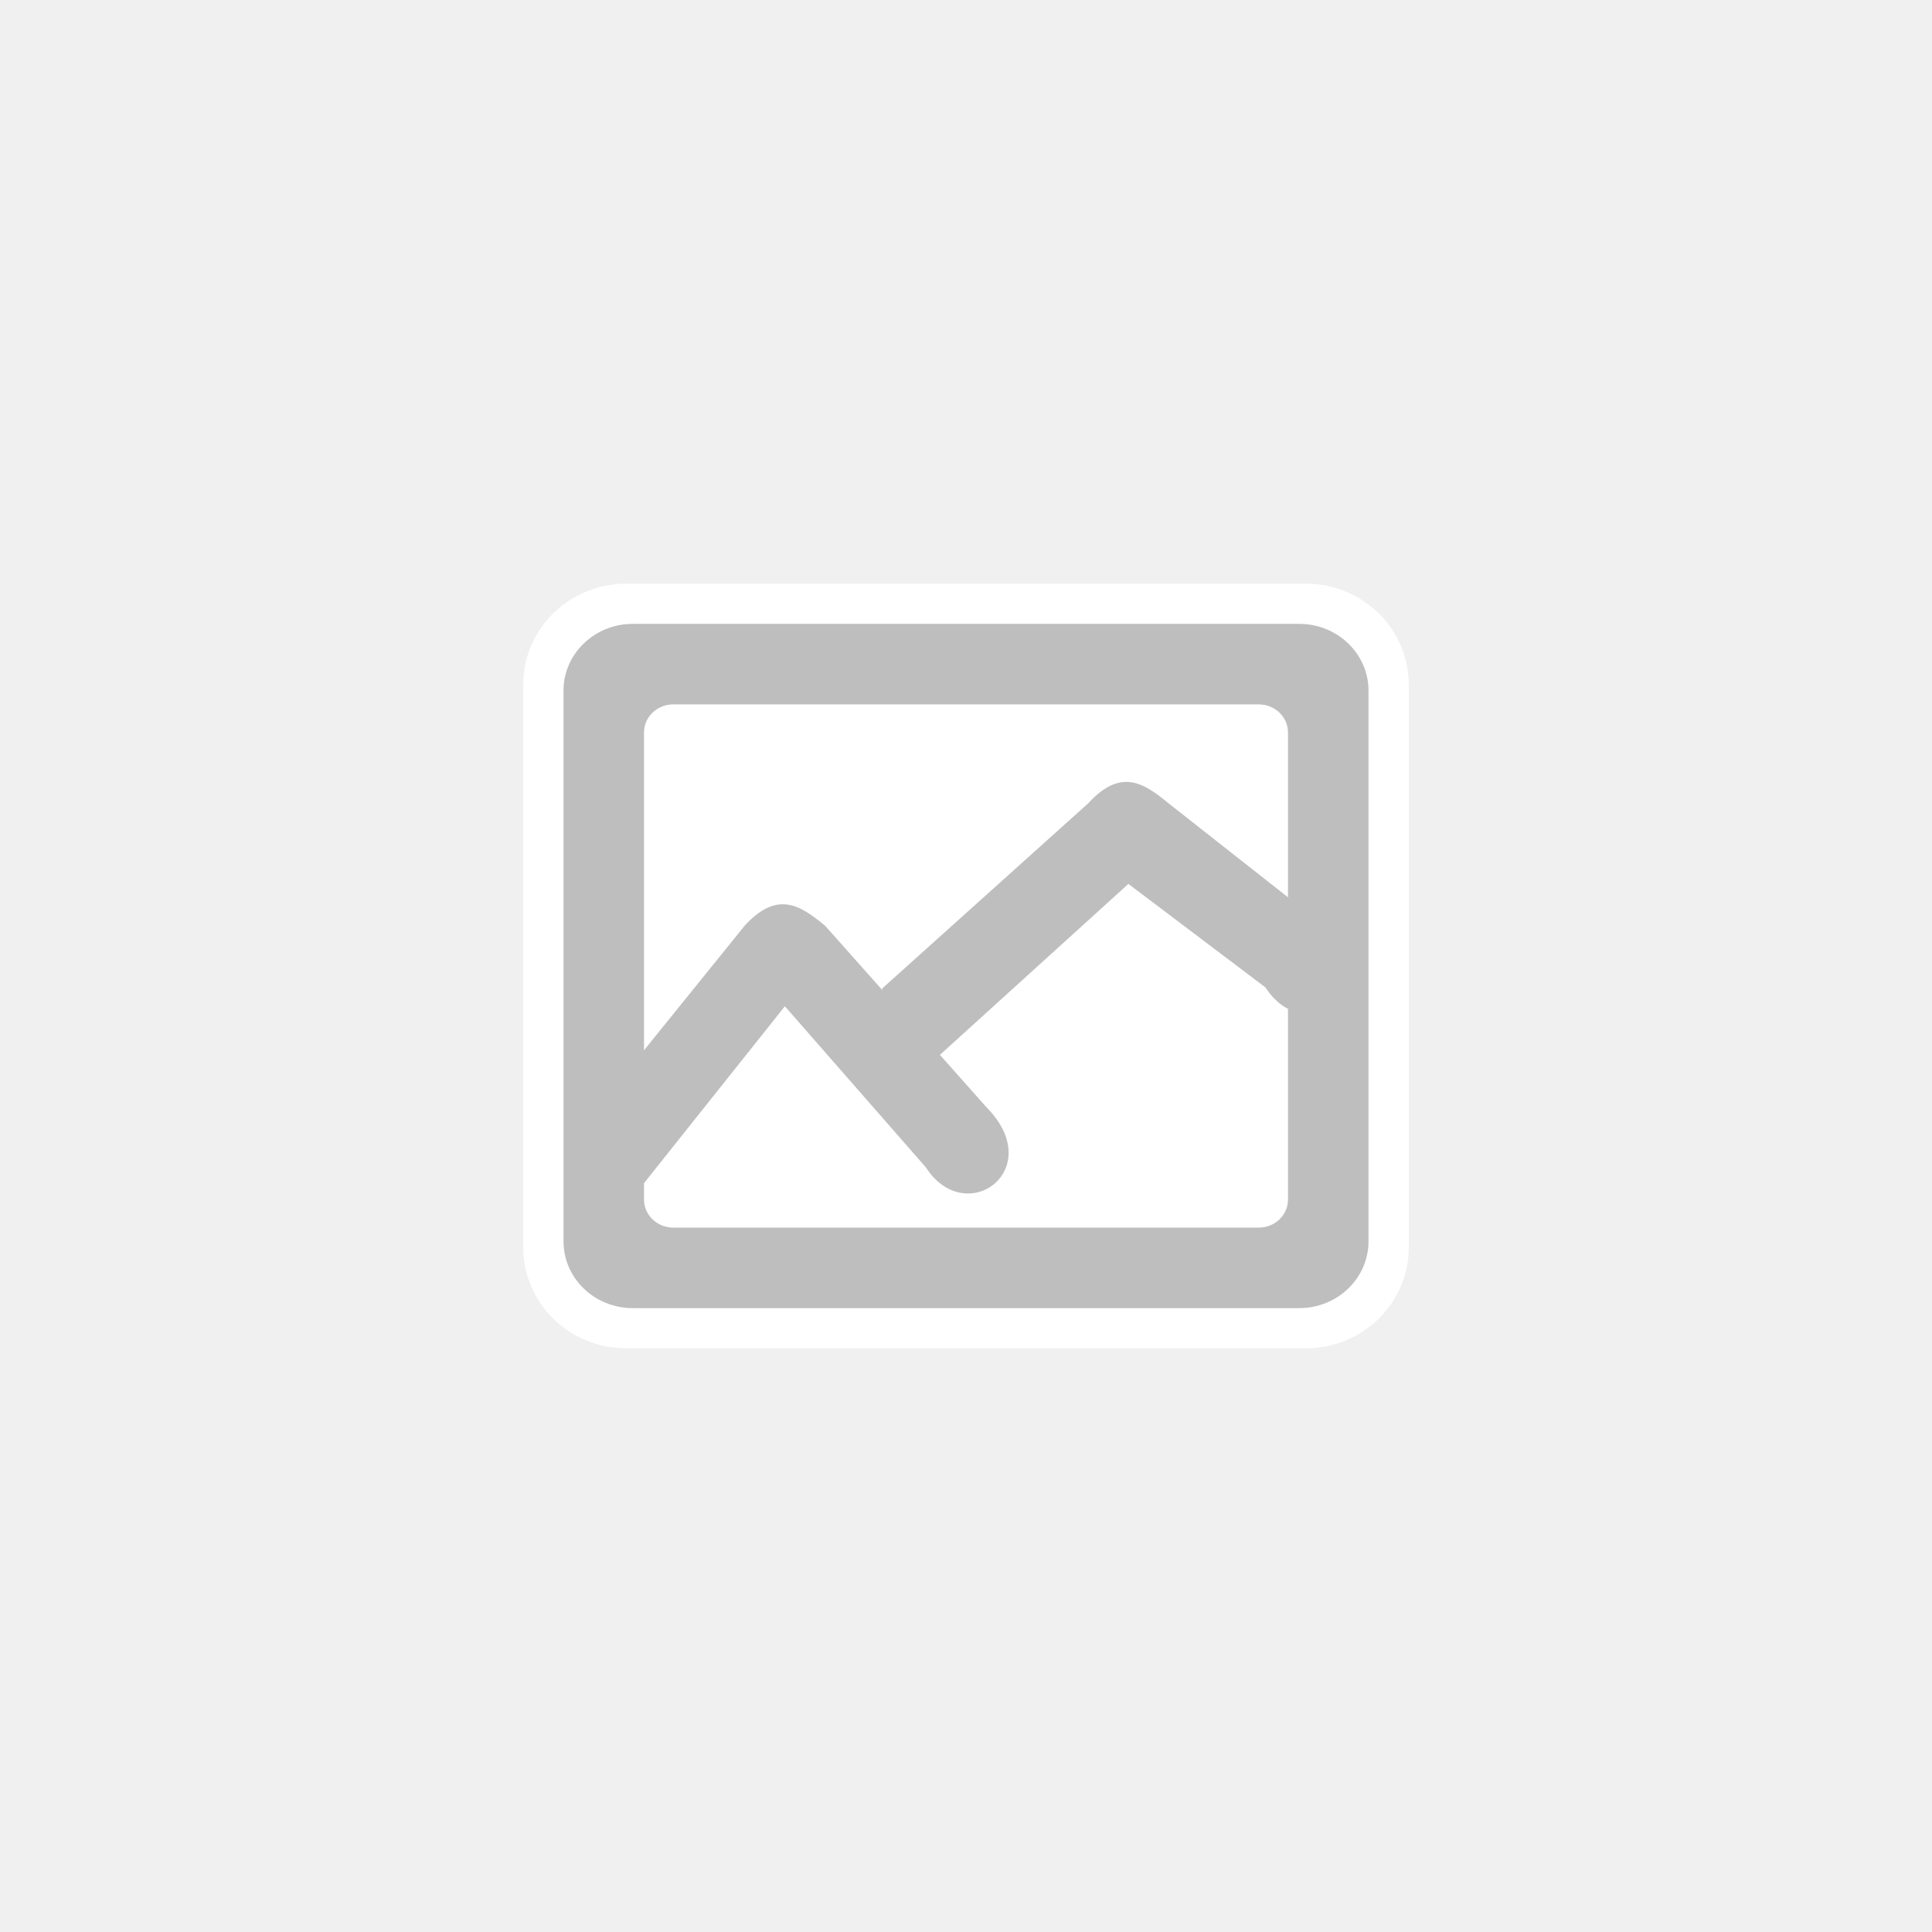
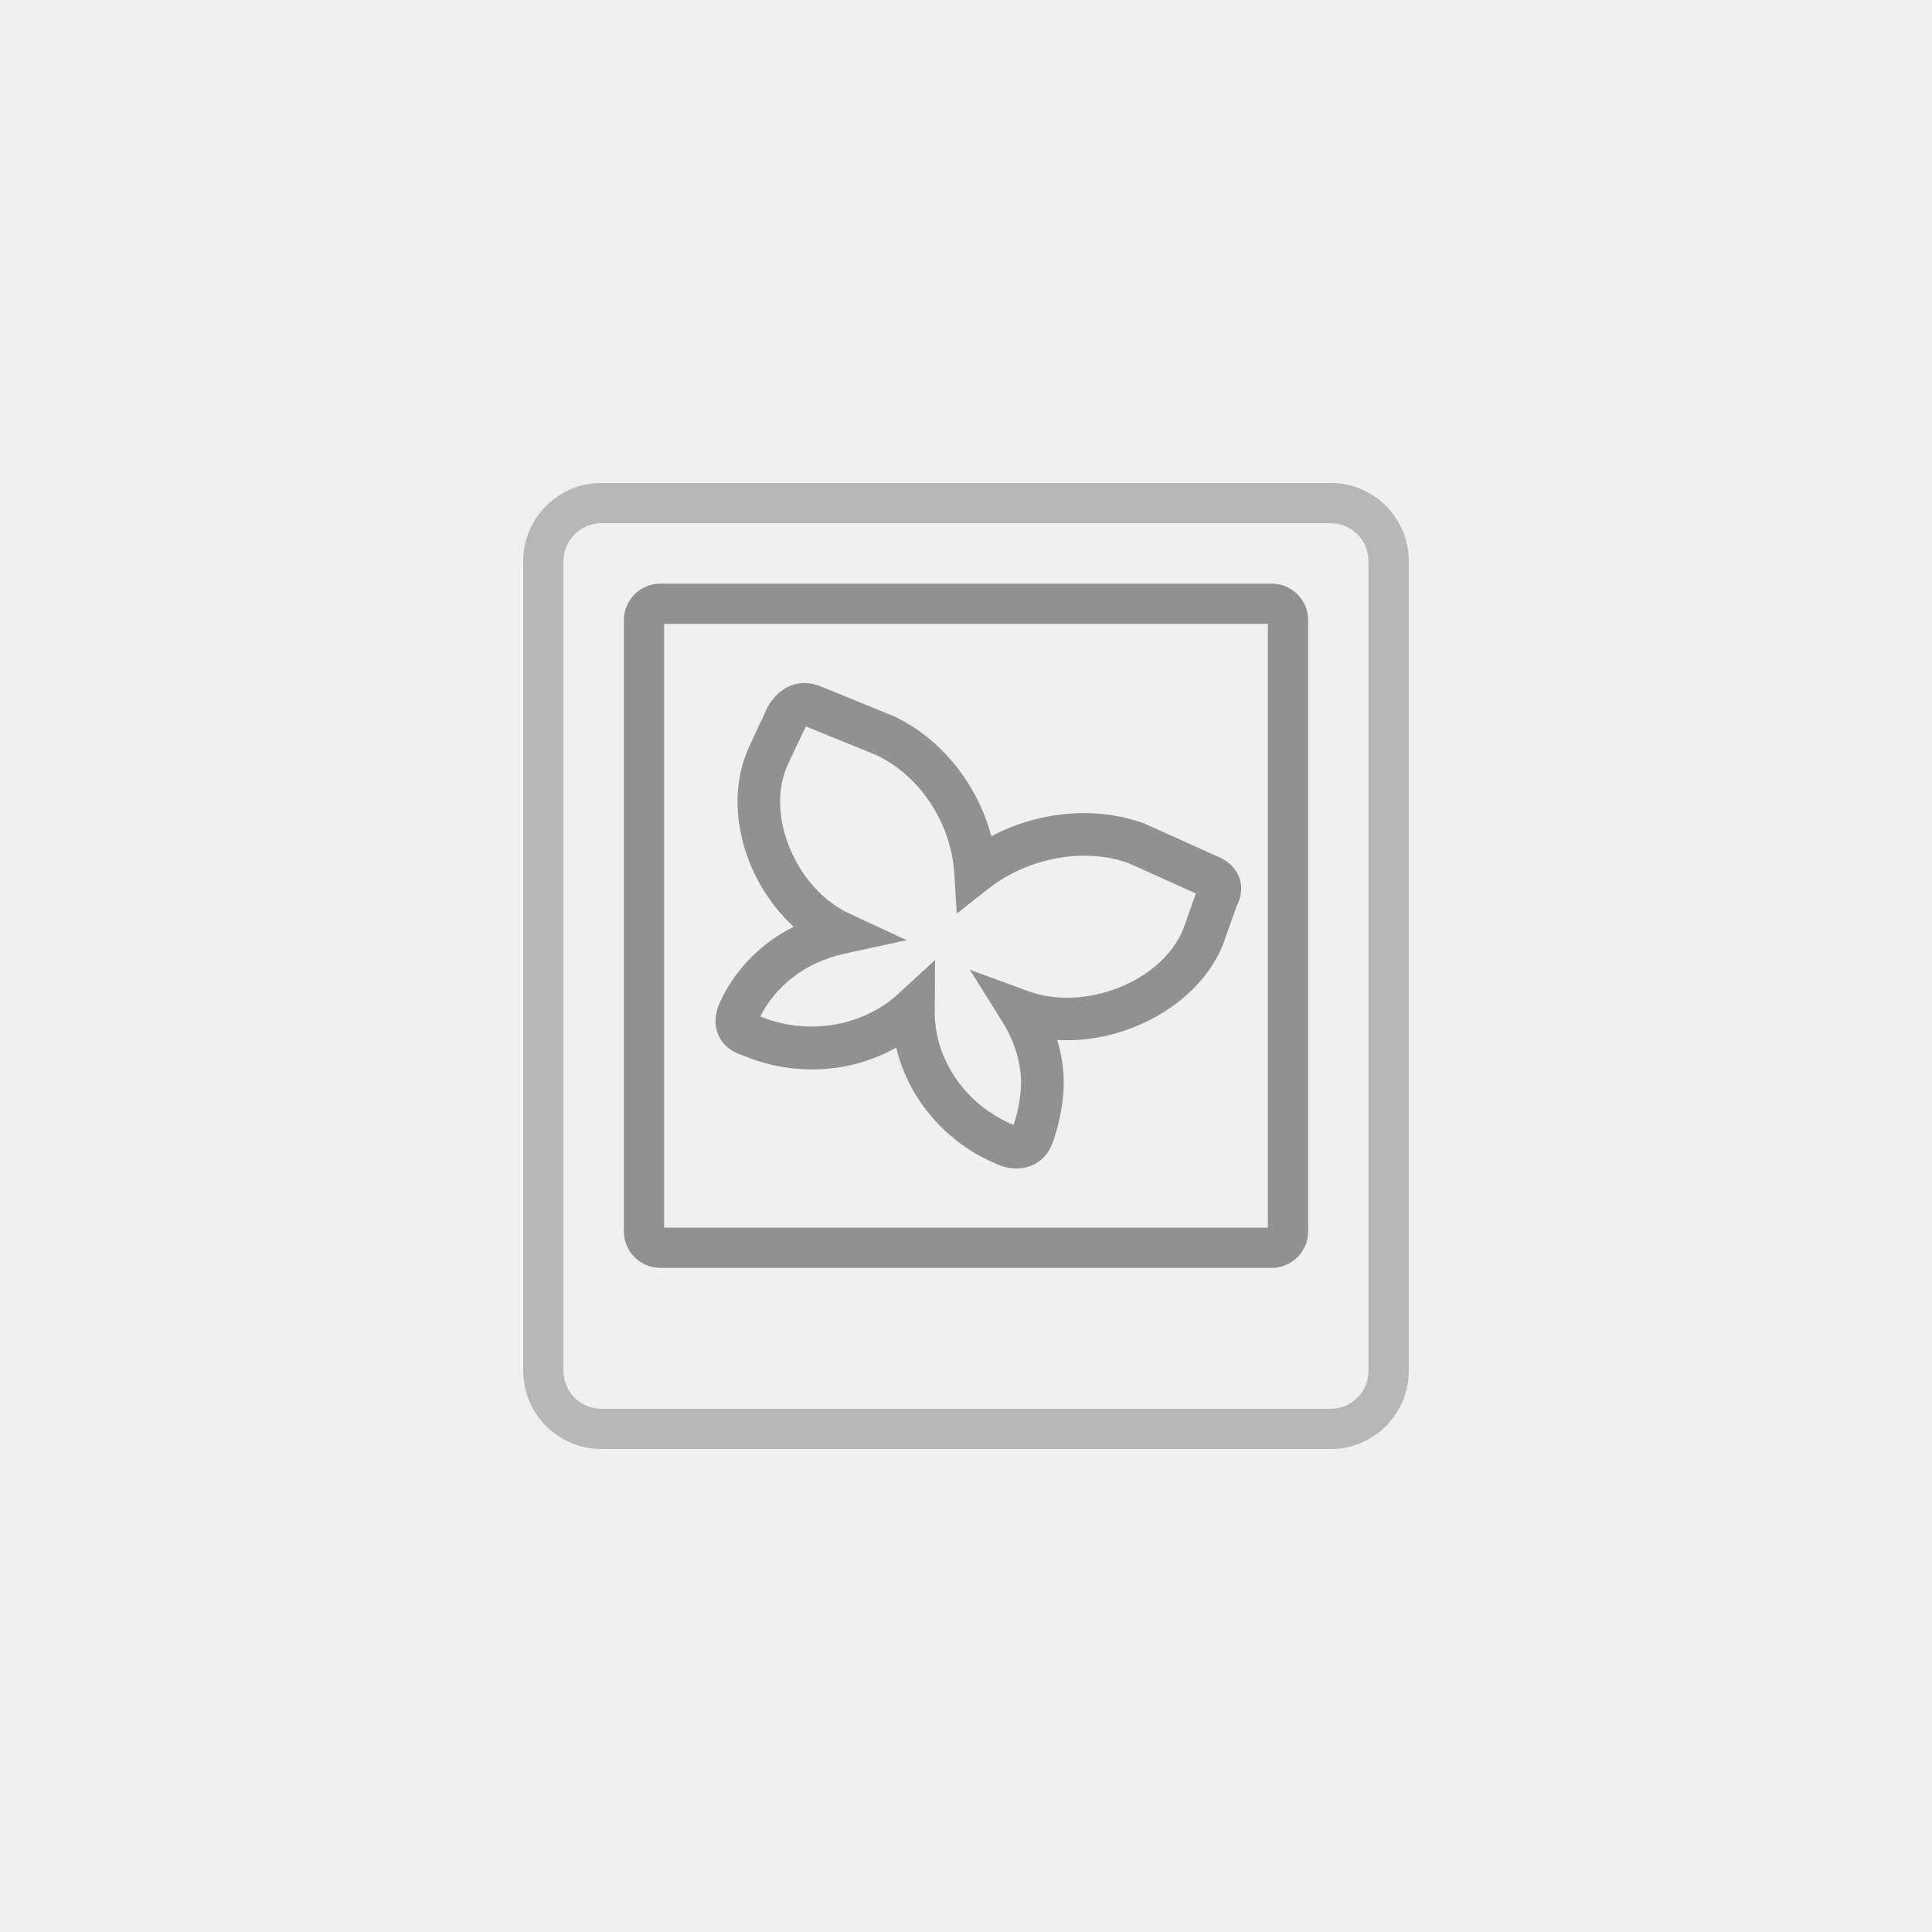
- <svg xmlns="http://www.w3.org/2000/svg" width="96" height="96" id="svg1307" version="1.1">
-   <defs id="defs1309" />
-   <g id="layer1" transform="translate(0,48)">
-     <rect ry="3.008" rx="3.132" y="-17" x="28" height="34" width="40" id="rect6561" style="fill:#000000;fill-opacity:1;fill-rule:evenodd;stroke:#ffffff;stroke-width:4;stroke-linecap:round;stroke-linejoin:round;stroke-miterlimit:4;stroke-opacity:1;stroke-dasharray:none" />
-     <rect style="fill:#bebebe;fill-opacity:1;fill-rule:evenodd;stroke:none" id="rect1315" width="40" height="34" x="28" y="-17" rx="3.442" ry="3.318" />
-     <rect ry="1.395" rx="1.457" y="-13" x="32" height="26" width="32" id="rect6622" style="fill:#ffffff;fill-opacity:1;fill-rule:evenodd;stroke:none" />
-     <path style="fill:#bebebe;fill-opacity:1;fill-rule:evenodd;stroke:none" d="M 28.062,9.062 37,-2 c 1.643,-1.798 2.791,-0.992 4,0 l 8,9 c 3.093,3.109 -1.008,6.093 -3,3 L 39,2 29.488,13.946" id="path2188" />
-     <path id="path3962" d="m 43.829,1.122 10.24,-9.202 c 1.643,-1.798 2.791,-0.992 4,0 l 7.814,6.147 c 3.093,3.109 -1.008,6.093 -3,3 L 56.069,-4.08 44.883,6.068" style="fill:#bebebe;fill-opacity:1;fill-rule:evenodd;stroke:none" />
+ <svg xmlns="http://www.w3.org/2000/svg" style="isolation:isolate" width="96" height="96">
+   <rect id="backgroundrect" width="100%" height="100%" x="0" y="0" fill="none" stroke="none" />
+   <defs>
+     <clipPath id="_clipPath_HGJupcR8jA6qit2lCbmsEzBK0WdrrvWX">
+       <rect width="96" height="96" id="svg_1" />
+     </clipPath>
+   </defs>
+   <g class="currentLayer" style="">
+     <g clip-path="url(#_clipPath_HGJupcR8jA6qit2lCbmsEzBK0WdrrvWX)" id="svg_2" class="" fill="#919191" fill-opacity="1">
+       <g opacity="0" id="svg_3" fill="#919191" fill-opacity="1">
+         <rect x="0" y="0" width="64" height="64" fill="#919191" id="svg_4" fill-opacity="1" />
+       </g>
+       <g id="svg_5" fill="#919191" fill-opacity="1">
+         <path d=" M 63.188 63 L 32.813 63 C 31.813 63 31 62.187 31 61.187 L 31 30.813 C 31 29.813 31.813 29 32.813 29 L 63.188 29 C 64.187 29 65 29.813 65 30.813 L 65 61.188 C 65 62.187 64.187 63 63.188 63 Z  M 33 61 L 63 61 L 63 31 L 33 31 L 33 61 Z " fill="#919191" id="svg_6" fill-opacity="1" />
+         <path d=" M 50.509 58.06 C 50.113 58.06 49.802 57.952 49.716 57.919 C 47.093 56.898 45.152 54.665 44.534 52.056 C 42.224 53.351 39.391 53.503 36.858 52.42 C 36.583 52.337 36.042 52.107 35.742 51.525 C 35.56 51.172 35.418 50.589 35.771 49.808 C 36.262 48.714 37.056 47.712 38.067 46.914 C 38.488 46.584 38.948 46.294 39.437 46.049 C 38.444 45.137 37.64 43.943 37.155 42.615 C 36.447 40.674 36.48 38.698 37.248 37.05 C 37.318 36.905 38.147 35.127 38.147 35.127 C 38.744 34.057 39.803 33.679 40.814 34.121 L 40.814 34.121 C 40.814 34.121 44.306 35.541 44.392 35.578 C 46.766 36.686 48.577 38.968 49.256 41.553 C 51.615 40.305 54.442 40.041 56.842 40.914 C 56.891 40.932 56.963 40.958 60.438 42.532 C 61.164 42.82 61.459 43.274 61.581 43.608 C 61.694 43.921 61.759 44.415 61.449 45.023 C 61.322 45.381 60.781 46.909 60.751 46.986 C 59.527 49.945 55.893 51.879 52.533 51.676 C 52.69 52.195 52.792 52.722 52.835 53.247 C 52.947 54.534 52.608 55.981 52.284 56.829 C 52.099 57.32 51.762 57.691 51.309 57.894 C 51.031 58.019 50.754 58.06 50.509 58.06 Z  M 46.465 47.701 L 46.447 50.152 C 46.443 50.357 46.447 50.562 46.465 50.766 C 46.664 53.002 48.19 55.003 50.366 55.898 C 50.597 55.215 50.792 54.219 50.722 53.425 C 50.649 52.532 50.339 51.628 49.826 50.804 L 48.192 48.186 L 51.089 49.249 C 53.905 50.282 57.717 48.771 58.783 46.196 C 58.817 46.101 59.262 44.843 59.421 44.397 C 58.748 44.092 56.275 42.973 56.077 42.889 C 53.908 42.1 51.1 42.602 49.127 44.151 L 47.541 45.395 L 47.416 43.384 C 47.26 40.886 45.697 38.527 43.525 37.512 C 43.418 37.468 40.468 36.268 40.042 36.095 C 39.876 36.432 39.194 37.893 39.157 37.968 C 38.638 39.08 38.63 40.481 39.144 41.889 C 39.718 43.461 40.857 44.769 42.193 45.389 L 45.052 46.716 L 41.972 47.385 C 41.001 47.596 40.103 48.01 39.374 48.58 C 38.686 49.123 38.137 49.788 37.78 50.51 C 39.961 51.403 42.508 51.077 44.311 49.663 C 44.427 49.573 44.532 49.475 44.637 49.379 L 46.465 47.701 Z " fill="#919191" id="svg_7" fill-opacity="1" />
+         <g opacity="0.6" id="svg_8" fill="#919191" fill-opacity="1">
+           <path d=" M 66.125 72 L 29.875 72 C 27.738 72 26 70.262 26 68.125 L 26 27.875 C 26 25.738 27.738 24 29.875 24 L 66.125 24 C 68.262 24 70 25.738 70 27.875 L 70 68.125 C 70 70.262 68.262 72 66.125 72 Z  M 29.875 26 C 28.841 26 28 26.841 28 27.875 L 28 68.125 C 28 69.159 28.841 70 29.875 70 L 66.125 70 C 67.159 70 68 69.159 68 68.125 L 68 27.875 C 68 26.841 67.159 26 66.125 26 L 29.875 26 Z " fill="#919191" id="svg_9" fill-opacity="1" />
+         </g>
+       </g>
+     </g>
  </g>
</svg>
